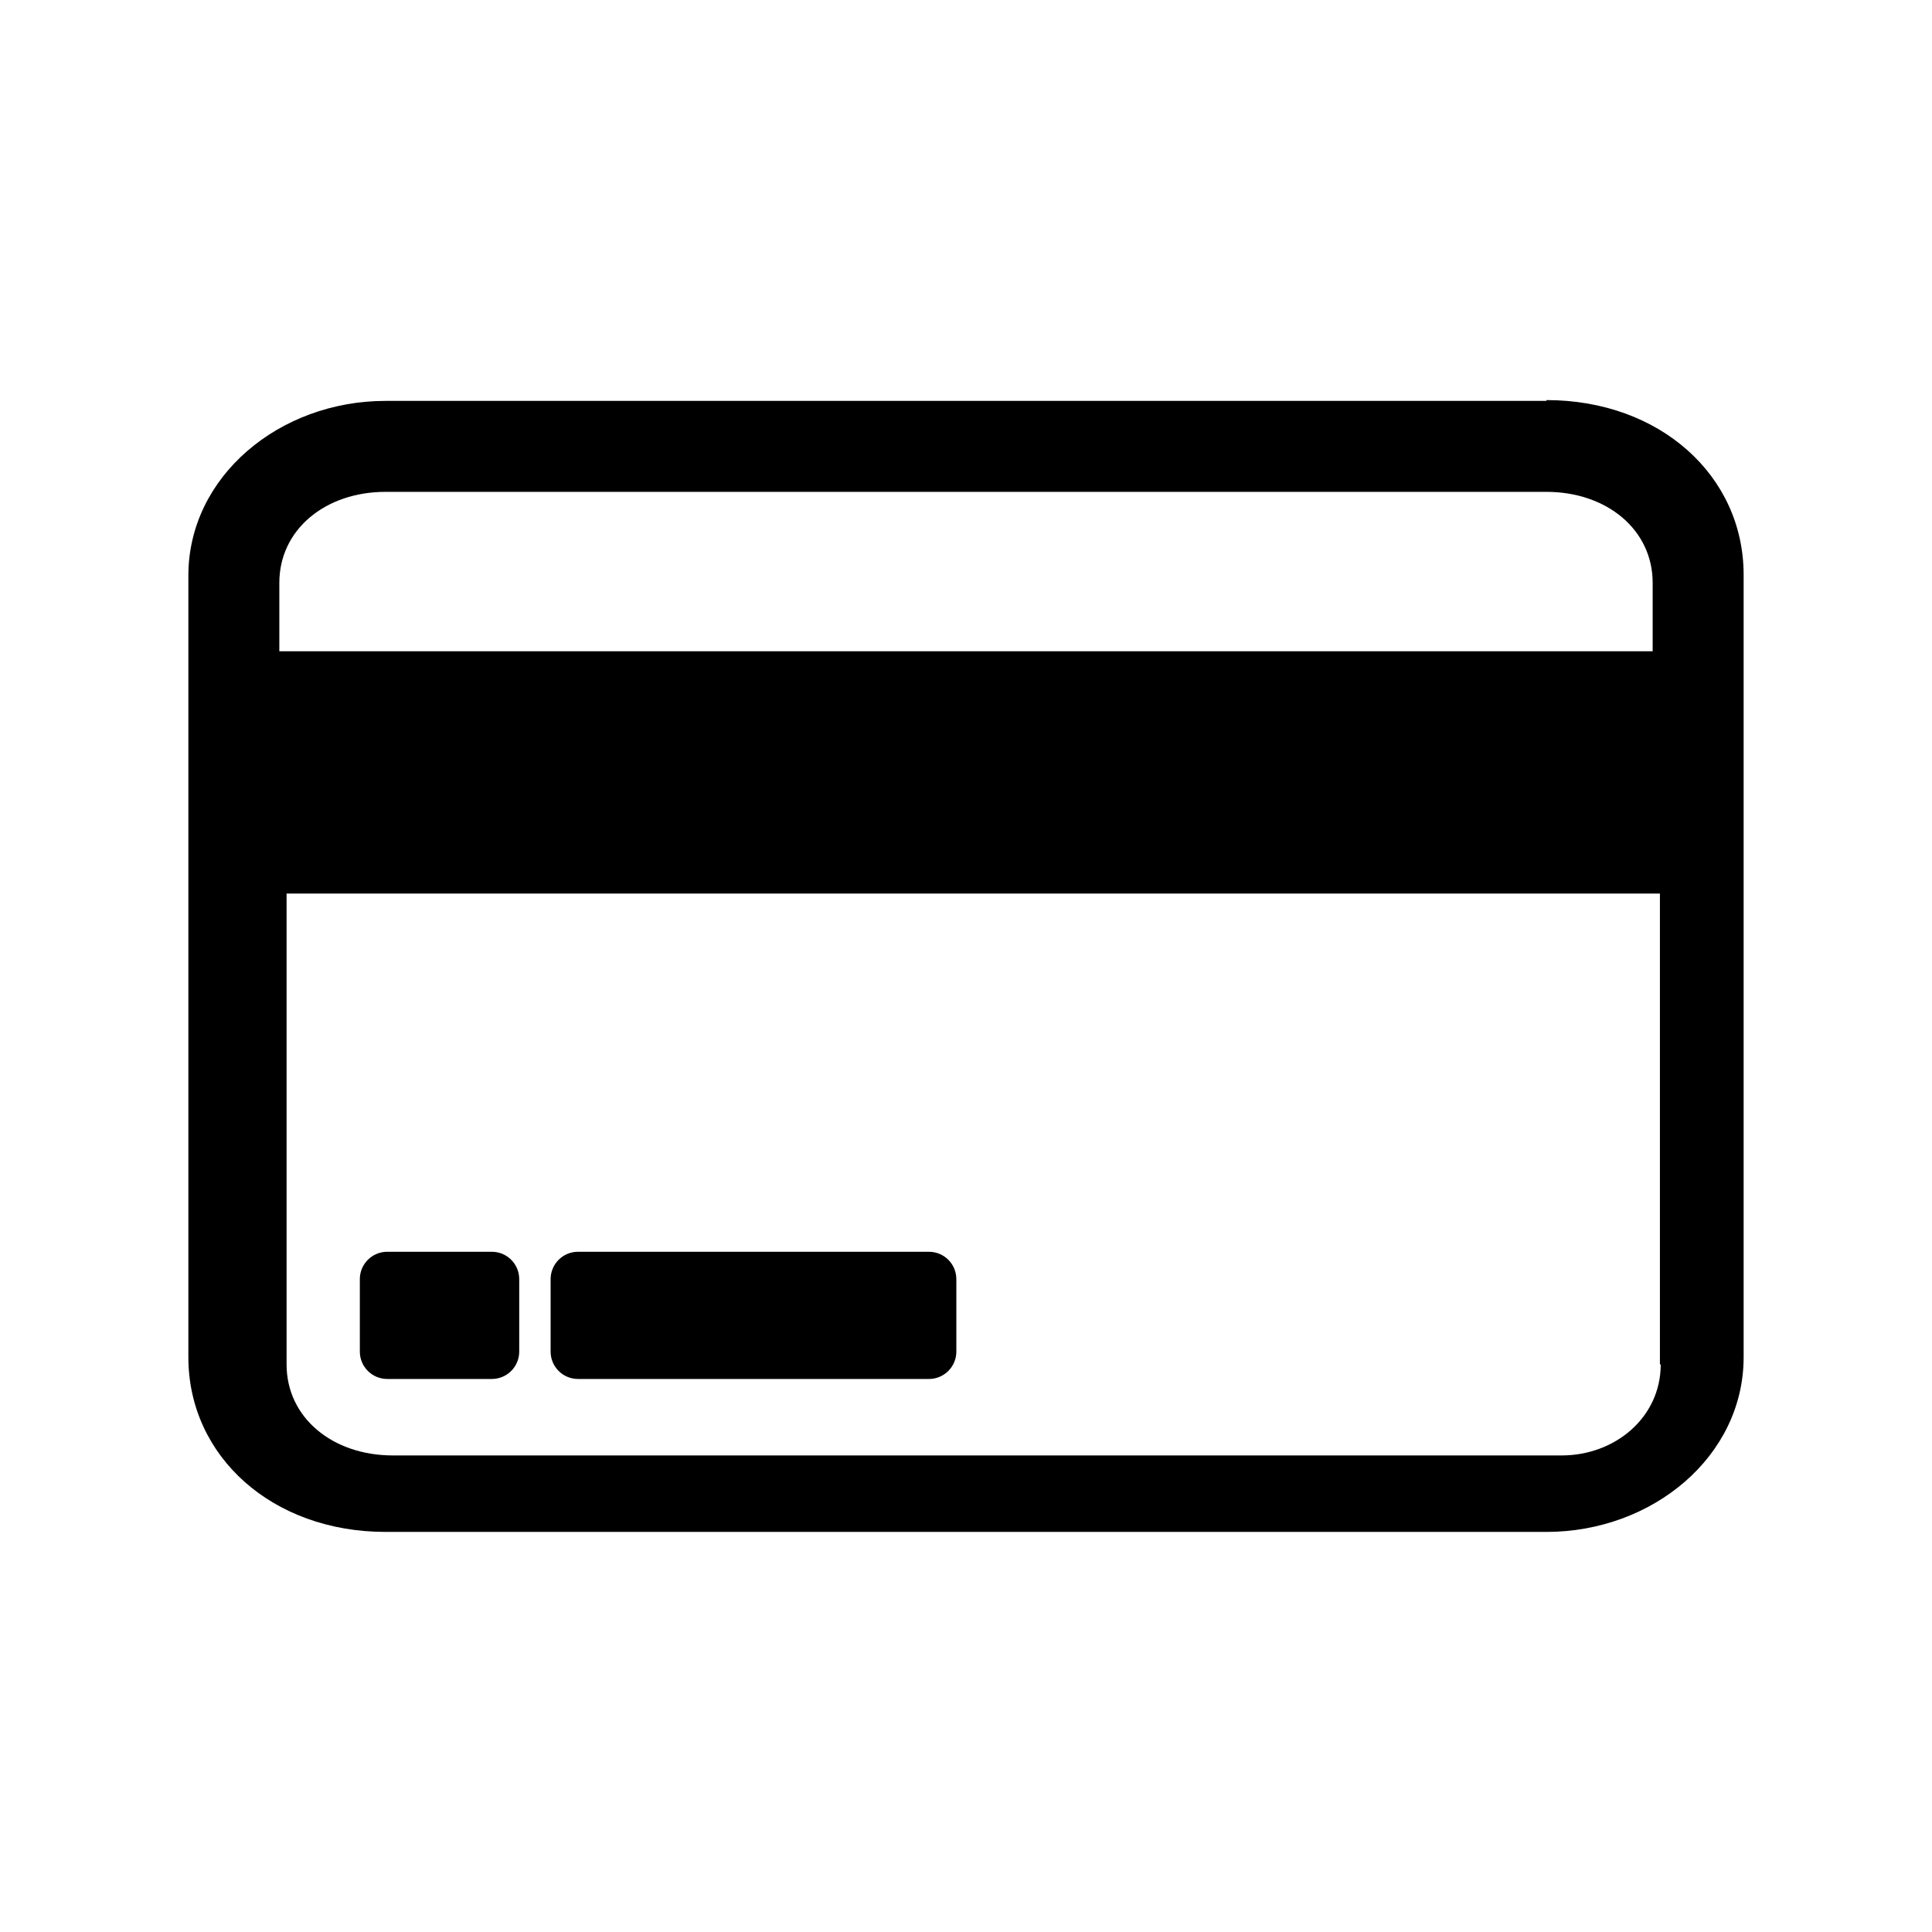
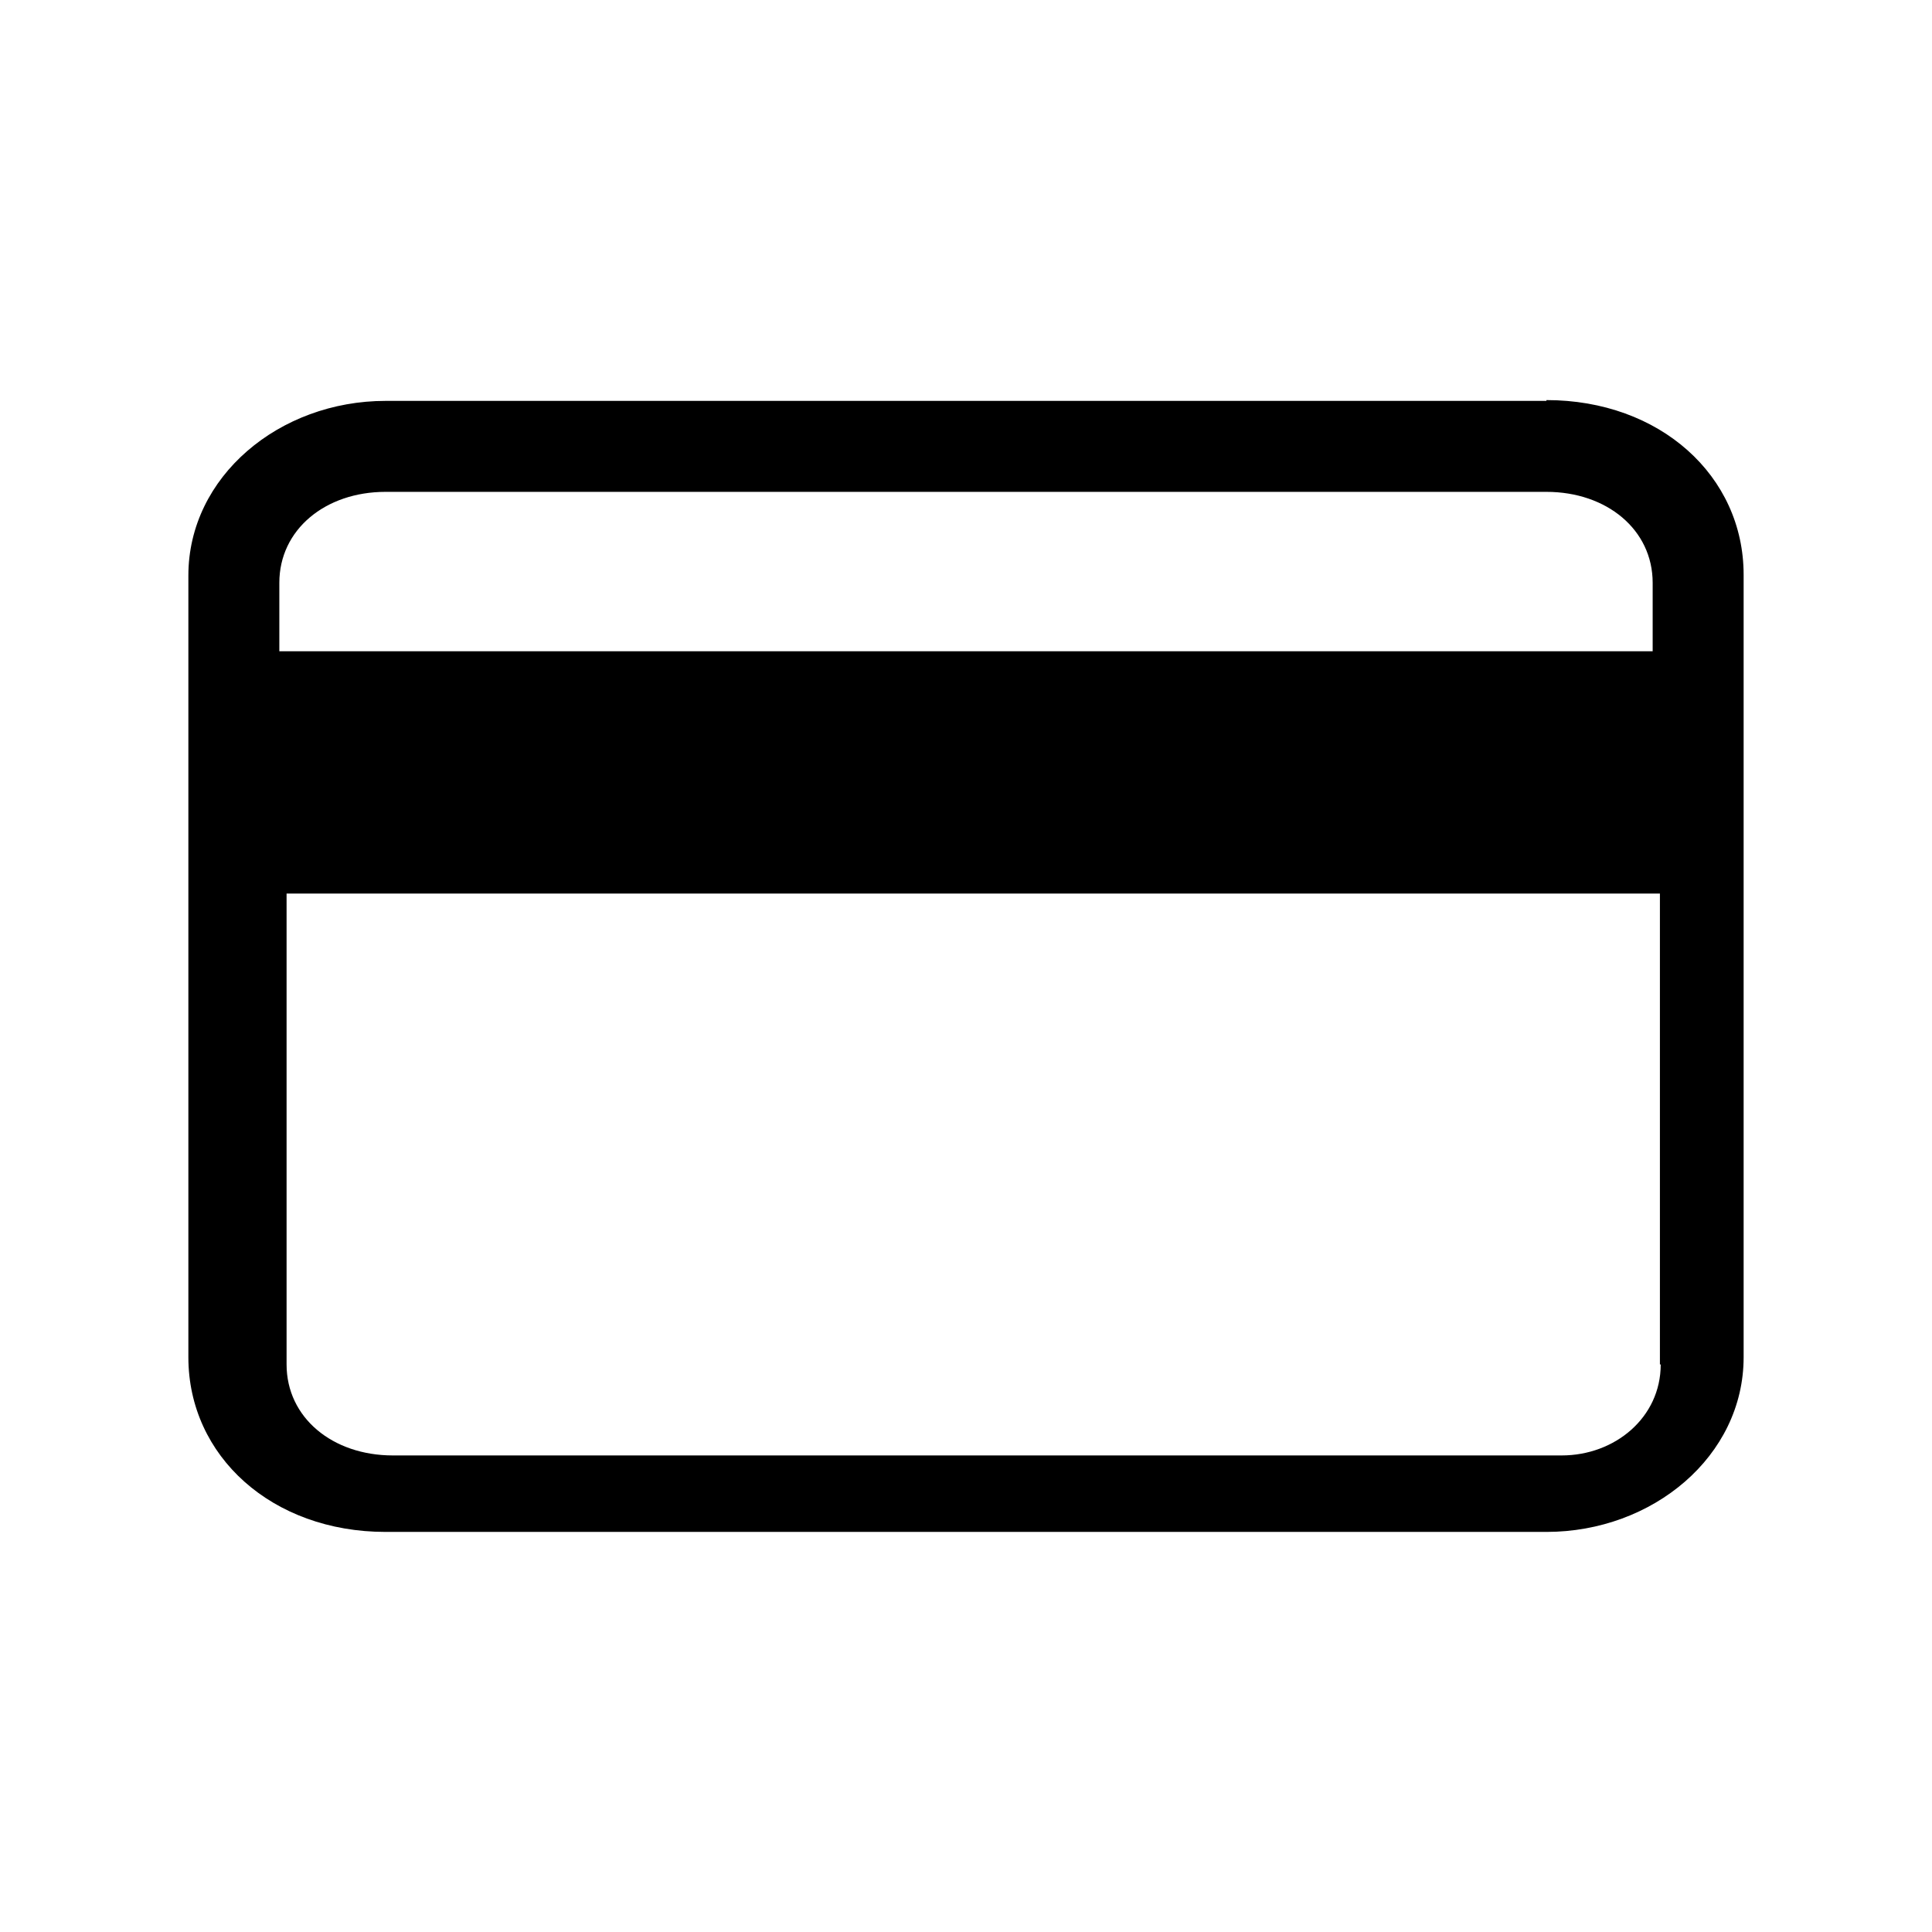
<svg xmlns="http://www.w3.org/2000/svg" id="Capa_1" data-name="Capa 1" viewBox="0 0 24 24">
  <path d="M19.21,4.98H4.79c-1.32,0-2.45.94-2.45,2.17v9.71c0,1.23,1.04,2.17,2.45,2.17h14.42c1.32,0,2.45-.94,2.45-2.17V7.14c0-1.23-1.04-2.17-2.45-2.17ZM3.47,7.24c0-.66.57-1.13,1.32-1.13h14.42c.75,0,1.32.47,1.32,1.13v.85H3.47v-.85ZM20.63,16.95c0,.66-.57,1.13-1.23,1.13H4.88c-.75,0-1.32-.47-1.32-1.13v-5.85h17.06v5.85Z" />
-   <rect x="4.47" y="15.55" width="1.98" height="1.58" rx=".34" ry=".34" />
-   <rect x="6.84" y="15.55" width="5.04" height="1.58" rx=".34" ry=".34" />
</svg>
